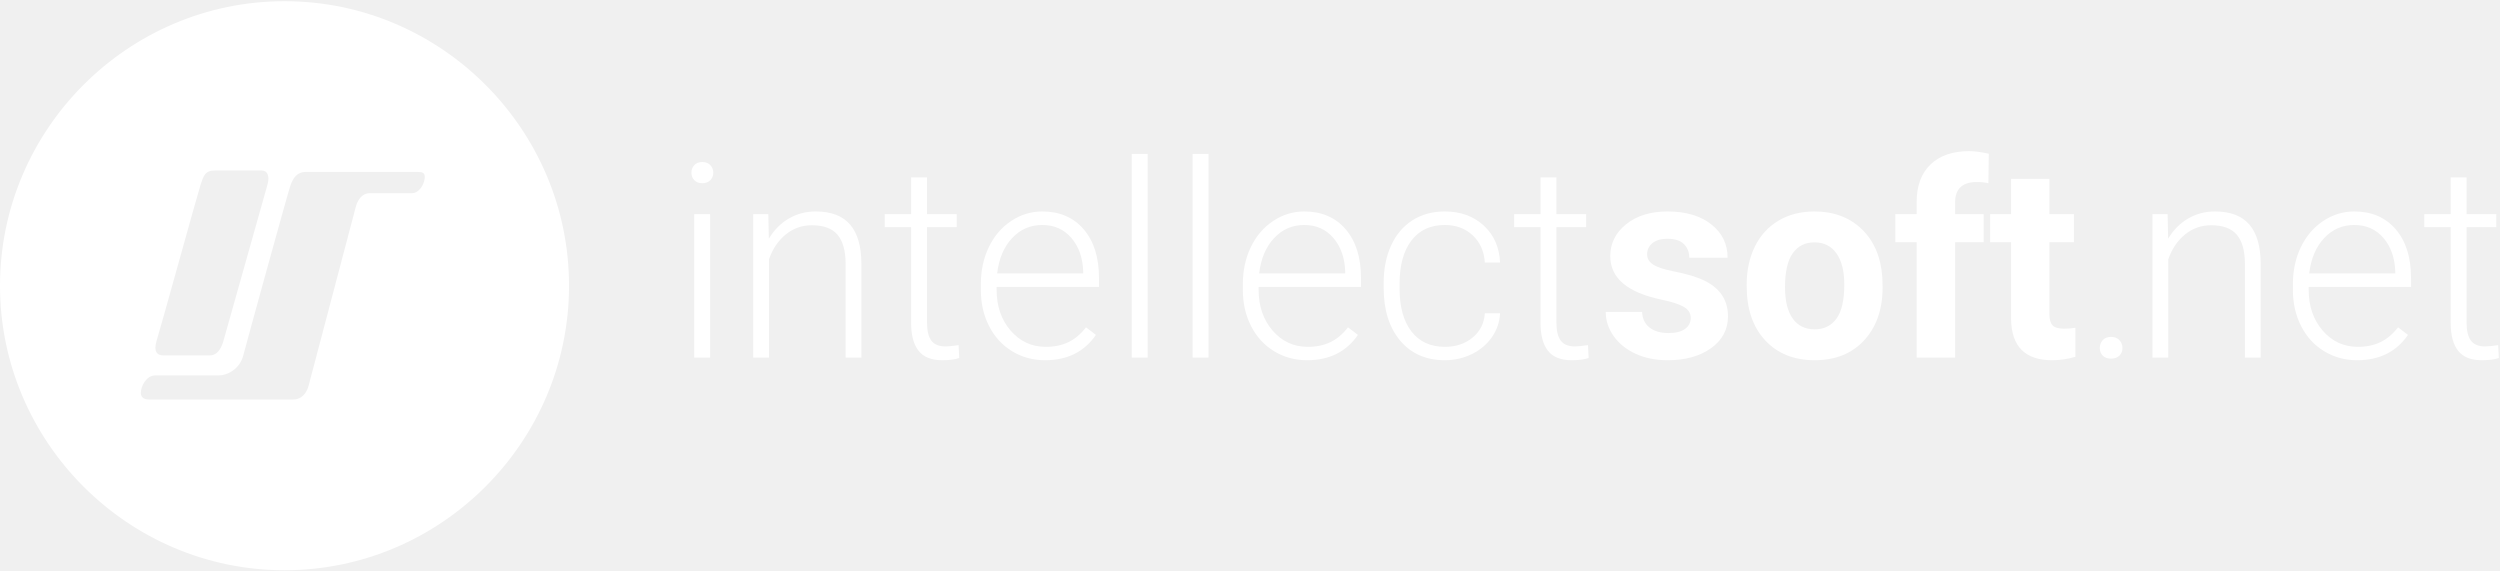
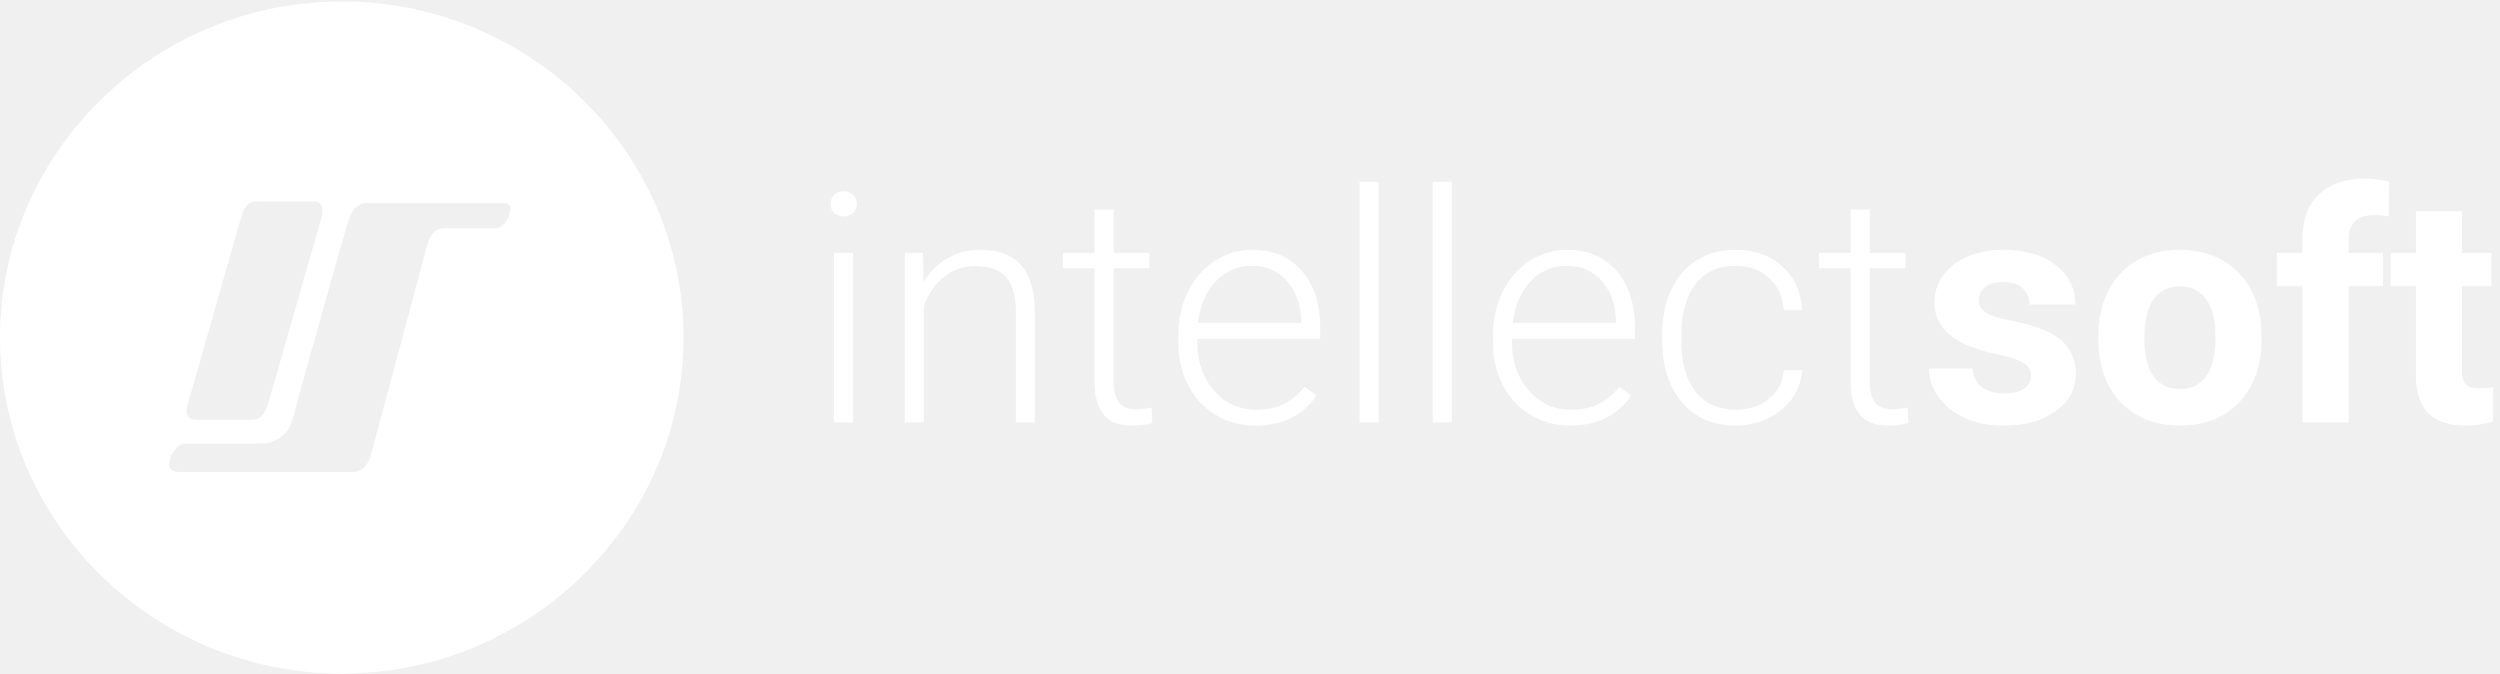
- <svg xmlns="http://www.w3.org/2000/svg" width="1381px" height="315px" viewBox="0 0 1381 315" version="1.1">
-   <defs />
+ <svg xmlns="http://www.w3.org/2000/svg" width="167px" height="45px" viewBox="0 0 167 45" version="1.1">
  <g id="Page-1" stroke="none" stroke-width="1" fill="none" fill-rule="evenodd">
-     <g id="Logo-Intellectsoft-net" fill="#ffffff">
-       <path d="M234.597,98.524 C234.097,103.008 230.709,106.706 227.875,106.706 L204.319,106.706 C198.032,106.706 196.46,114.564 196.46,114.564 L170.527,212.841 C170.527,212.841 168.956,220.7 161.883,220.7 L82.513,220.7 C79.37,220.7 77.798,219.404 77.798,217.047 C77.798,213.252 80.942,207.387 85.657,207.387 L120.836,207.387 C125.551,207.387 132.43,203.921 134.379,196.384 C136.328,188.847 158.74,107.537 160.312,102.822 C161.883,98.108 164.241,94.964 168.956,94.964 L230.251,94.964 C233.395,94.965 234.957,95.293 234.597,98.524 Z M86.443,188.479 C88.014,183.765 109.232,106.752 110.804,102.037 C112.375,97.322 113.161,94.178 118.662,94.178 L144.595,94.178 C147.738,94.178 149.122,97.299 147.738,102.037 C146.355,106.774 124.934,183.019 123.377,188.479 C121.82,193.939 119.078,196.338 115.935,196.338 L90.418,196.338 C86.489,196.338 84.871,193.981 86.443,188.479 Z M157.168,0.664 C70.726,0.664 0,71.39 0,157.832 C0,244.275 70.726,315 157.168,315 C243.611,315 314.336,244.275 314.336,157.832 C314.336,71.39 243.611,0.664 157.168,0.664 L157.168,0.664 Z" id="Fill-1" />
-       <path d="M383.475,197.526 L392.264,197.526 L392.264,118.277 L383.475,118.277 L383.475,197.526 Z M381.937,95.388 C381.937,93.739 382.474,92.343 383.549,91.204 C384.622,90.064 386.087,89.493 387.943,89.493 C389.798,89.493 391.276,90.064 392.374,91.204 C393.473,92.343 394.022,93.739 394.022,95.388 C394.022,97.039 393.473,98.421 392.374,99.538 C391.276,100.654 389.798,101.212 387.943,101.212 C386.087,101.212 384.622,100.654 383.549,99.538 C382.474,98.421 381.937,97.039 381.937,95.388 L381.937,95.388 Z" id="Fill-2" />
-       <path d="M424.418,118.277 L424.711,131.827 C427.688,126.945 431.4,123.22 435.843,120.658 C440.286,118.093 445.193,116.812 450.565,116.812 C459.061,116.812 465.384,119.205 469.535,123.99 C473.684,128.776 475.784,135.954 475.834,145.523 L475.834,197.526 L467.118,197.526 L467.118,145.45 C467.069,138.371 465.567,133.097 462.613,129.63 C459.658,126.163 454.934,124.429 448.441,124.429 C443.021,124.429 438.224,126.127 434.049,129.519 C429.874,132.914 426.785,137.492 424.784,143.253 L424.784,197.526 L416.068,197.526 L416.068,118.277 L424.418,118.277" id="Fill-3" />
-       <path d="M512.089,97.989 L512.089,118.277 L528.495,118.277 L528.495,125.455 L512.089,125.455 L512.089,178.321 C512.089,182.722 512.882,185.997 514.469,188.147 C516.055,190.299 518.704,191.373 522.416,191.373 C523.881,191.373 526.248,191.129 529.52,190.641 L529.886,197.757 C527.591,198.578 524.467,198.99 520.511,198.99 C514.506,198.99 510.135,197.245 507.401,193.754 C504.666,190.263 503.3,185.123 503.3,178.336 L503.3,125.455 L488.724,125.455 L488.724,118.277 L503.3,118.277 L503.3,97.989 L512.089,97.989" id="Fill-4" />
-       <path d="M575.736,124.283 C569.144,124.283 563.589,126.7 559.073,131.534 C554.556,136.368 551.81,142.862 550.834,151.016 L598.368,151.016 L598.368,150.064 C598.123,142.447 595.951,136.247 591.849,131.461 C587.748,126.675 582.376,124.283 575.736,124.283 Z M577.347,198.99 C570.609,198.99 564.517,197.331 559.073,194.01 C553.628,190.69 549.393,186.063 546.366,180.131 C543.338,174.197 541.825,167.545 541.825,160.172 L541.825,157.022 C541.825,149.405 543.301,142.546 546.256,136.441 C549.21,130.338 553.324,125.541 558.597,122.048 C563.871,118.558 569.584,116.812 575.736,116.812 C585.355,116.812 592.985,120.096 598.624,126.664 C604.264,133.231 607.084,142.203 607.084,153.58 L607.084,158.487 L550.541,158.487 L550.541,160.172 C550.541,169.156 553.115,176.64 558.268,182.621 C563.419,188.603 569.901,191.593 577.714,191.593 C582.401,191.593 586.539,190.739 590.128,189.029 C593.717,187.32 596.976,184.587 599.906,180.826 L605.399,185.001 C598.954,194.328 589.603,198.99 577.347,198.99 L577.347,198.99 Z" id="Fill-5" />
-       <polygon id="Fill-6" points="625.175 197.526 633.964 197.526 633.964 85.025 625.175 85.025" />
-       <polygon id="Fill-7" points="658.793 197.526 667.582 197.526 667.582 85.025 658.793 85.025" />
-       <path d="M720.463,124.283 C713.871,124.283 708.316,126.7 703.8,131.534 C699.283,136.368 696.536,142.862 695.56,151.016 L743.094,151.016 L743.094,150.064 C742.849,142.447 740.677,136.247 736.576,131.461 C732.474,126.675 727.102,124.283 720.463,124.283 Z M722.074,198.99 C715.336,198.99 709.244,197.331 703.8,194.01 C698.355,190.69 694.119,186.063 691.093,180.131 C688.064,174.197 686.552,167.545 686.552,160.172 L686.552,157.022 C686.552,149.405 688.028,142.546 690.983,136.441 C693.936,130.338 698.051,125.541 703.324,122.048 C708.597,118.558 714.31,116.812 720.463,116.812 C730.081,116.812 737.711,120.096 743.351,126.664 C748.99,133.231 751.81,142.203 751.81,153.58 L751.81,158.487 L695.267,158.487 L695.267,160.172 C695.267,169.156 697.842,176.64 702.994,182.621 C708.145,188.603 714.627,191.593 722.44,191.593 C727.128,191.593 731.266,190.739 734.855,189.029 C738.444,187.32 741.703,184.587 744.633,180.826 L750.126,185.001 C743.68,194.328 734.329,198.99 722.074,198.99 L722.074,198.99 Z" id="Fill-8" />
-       <path d="M798.173,191.593 C804.276,191.593 809.39,189.871 813.517,186.43 C817.642,182.986 819.876,178.531 820.219,173.063 L828.641,173.063 C828.396,177.897 826.884,182.304 824.1,186.283 C821.317,190.263 817.618,193.376 813.004,195.621 C808.39,197.866 803.446,198.99 798.173,198.99 C787.772,198.99 779.532,195.377 773.453,188.151 C767.374,180.925 764.335,171.207 764.335,159 L764.335,156.363 C764.335,148.551 765.701,141.641 768.436,135.635 C771.17,129.63 775.089,124.991 780.192,121.719 C785.293,118.449 791.262,116.812 798.099,116.812 C806.79,116.812 813.956,119.401 819.596,124.576 C825.236,129.752 828.25,136.563 828.641,145.01 L820.219,145.01 C819.827,138.81 817.593,133.804 813.517,129.996 C809.439,126.187 804.3,124.283 798.099,124.283 C790.189,124.283 784.048,127.139 779.679,132.852 C775.308,138.565 773.124,146.574 773.124,156.876 L773.124,159.44 C773.124,169.547 775.308,177.433 779.679,183.097 C784.048,188.762 790.213,191.593 798.173,191.593" id="Fill-9" />
-       <path d="M859.769,97.989 L859.769,118.277 L876.176,118.277 L876.176,125.455 L859.769,125.455 L859.769,178.321 C859.769,182.722 860.562,185.997 862.15,188.147 C863.736,190.299 866.385,191.373 870.096,191.373 C871.561,191.373 873.929,191.129 877.201,190.641 L877.567,197.757 C875.271,198.578 872.147,198.99 868.192,198.99 C862.186,198.99 857.816,197.245 855.082,193.754 C852.346,190.263 850.98,185.123 850.98,178.336 L850.98,125.455 L836.405,125.455 L836.405,118.277 L850.98,118.277 L850.98,97.989 L859.769,97.989" id="Fill-10" />
-       <path d="M933.964,175.626 C933.964,173.038 932.682,171 930.118,169.51 C927.555,168.022 923.441,166.691 917.777,165.519 C898.928,161.564 889.506,153.555 889.506,141.495 C889.506,134.464 892.423,128.592 898.258,123.881 C904.092,119.169 911.722,116.812 921.146,116.812 C931.204,116.812 939.248,119.181 945.28,123.917 C951.309,128.653 954.325,134.805 954.325,142.374 L933.158,142.374 C933.158,139.346 932.18,136.843 930.228,134.867 C928.275,132.888 925.222,131.9 921.073,131.9 C917.508,131.9 914.749,132.706 912.797,134.317 C910.843,135.928 909.867,137.979 909.867,140.469 C909.867,142.813 910.977,144.706 913.199,146.146 C915.421,147.587 919.169,148.832 924.442,149.881 C929.716,150.931 934.158,152.115 937.772,153.433 C948.953,157.535 954.545,164.64 954.545,174.747 C954.545,181.974 951.443,187.82 945.243,192.289 C939.041,196.756 931.034,198.99 921.219,198.99 C914.578,198.99 908.682,197.806 903.531,195.438 C898.379,193.07 894.34,189.823 891.41,185.697 C888.48,181.571 887.015,177.116 887.015,172.33 L907.084,172.33 C907.278,176.091 908.67,178.971 911.259,180.973 C913.846,182.976 917.312,183.976 921.659,183.976 C925.711,183.976 928.775,183.207 930.851,181.668 C932.926,180.131 933.964,178.116 933.964,175.626" id="Fill-11" />
-       <path d="M986.039,158.672 C986.039,166.203 987.454,171.962 990.287,175.946 C993.118,179.933 997.172,181.925 1002.45,181.925 C1007.57,181.925 1011.57,179.956 1014.46,176.02 C1017.34,172.083 1018.78,165.787 1018.78,157.131 C1018.78,149.747 1017.34,144.025 1014.46,139.965 C1011.57,135.908 1007.52,133.878 1002.3,133.878 C997.122,133.878 993.118,135.895 990.287,139.929 C987.454,143.965 986.039,150.212 986.039,158.672 Z M964.872,157.169 C964.872,149.307 966.385,142.3 969.413,136.148 C972.44,129.996 976.798,125.235 982.487,121.866 C988.174,118.497 994.779,116.812 1002.3,116.812 C1012.99,116.812 1021.72,120.084 1028.48,126.627 C1035.24,133.171 1039.02,142.056 1039.8,153.287 L1039.95,158.707 C1039.95,170.865 1036.55,180.619 1029.76,187.967 C1022.98,195.317 1013.87,198.99 1002.45,198.99 C991.019,198.99 981.901,195.328 975.089,188.004 C968.278,180.68 964.872,170.719 964.872,158.121 L964.872,157.169 L964.872,157.169 Z" id="Fill-12" />
-       <path d="M1058.77,197.526 L1058.77,133.804 L1046.98,133.804 L1046.98,118.277 L1058.77,118.277 L1058.77,111.539 C1058.77,102.652 1061.32,95.755 1066.42,90.847 C1071.52,85.941 1078.66,83.487 1087.85,83.487 C1090.78,83.487 1094.36,83.971 1098.61,84.939 L1098.39,101.212 C1096.63,100.772 1094.49,100.552 1091.95,100.552 C1083.99,100.552 1080.01,104.32 1080.01,111.852 L1080.01,118.277 L1095.76,118.277 L1095.76,133.804 L1080.01,133.804 L1080.01,197.526 L1058.77,197.526" id="Fill-13" />
-       <path d="M1132.08,98.795 L1132.08,118.277 L1145.63,118.277 L1145.63,133.804 L1132.08,133.804 L1132.08,173.356 C1132.08,176.285 1132.64,178.385 1133.77,179.654 C1134.89,180.925 1137.04,181.559 1140.21,181.559 C1142.56,181.559 1144.63,181.388 1146.44,181.046 L1146.44,197.086 C1142.29,198.356 1138.02,198.99 1133.62,198.99 C1118.78,198.99 1111.21,191.495 1110.92,176.505 L1110.92,133.804 L1099.34,133.804 L1099.34,118.277 L1110.92,118.277 L1110.92,98.795 L1132.08,98.795" id="Fill-14" />
-       <path d="M1159.92,192.252 C1159.92,190.543 1160.47,189.091 1161.56,187.895 C1162.66,186.698 1164.19,186.1 1166.14,186.1 C1168.09,186.1 1169.63,186.698 1170.76,187.895 C1171.88,189.091 1172.44,190.543 1172.44,192.252 C1172.44,193.962 1171.88,195.365 1170.76,196.463 C1169.63,197.563 1168.09,198.111 1166.14,198.111 C1164.19,198.111 1162.66,197.563 1161.56,196.463 C1160.47,195.365 1159.92,193.962 1159.92,192.252" id="Fill-15" />
-       <path d="M1197.39,118.277 L1197.68,131.827 C1200.66,126.945 1204.37,123.22 1208.81,120.658 C1213.25,118.093 1218.16,116.812 1223.53,116.812 C1232.03,116.812 1238.35,119.205 1242.5,123.99 C1246.65,128.776 1248.75,135.954 1248.8,145.523 L1248.8,197.526 L1240.09,197.526 L1240.09,145.45 C1240.04,138.371 1238.54,133.097 1235.58,129.63 C1232.63,126.163 1227.9,124.429 1221.41,124.429 C1215.99,124.429 1211.19,126.127 1207.02,129.519 C1202.84,132.914 1199.75,137.492 1197.75,143.253 L1197.75,197.526 L1189.04,197.526 L1189.04,118.277 L1197.39,118.277" id="Fill-16" />
-       <path d="M1300.51,124.283 C1293.92,124.283 1288.36,126.7 1283.85,131.534 C1279.33,136.368 1276.59,142.862 1275.61,151.016 L1323.14,151.016 L1323.14,150.064 C1322.9,142.447 1320.73,136.247 1316.62,131.461 C1312.52,126.675 1307.15,124.283 1300.51,124.283 Z M1302.12,198.99 C1295.38,198.99 1289.29,197.331 1283.85,194.01 C1278.4,190.69 1274.17,186.063 1271.14,180.131 C1268.11,174.197 1266.6,167.545 1266.6,160.172 L1266.6,157.022 C1266.6,149.405 1268.08,142.546 1271.03,136.441 C1273.99,130.338 1278.1,125.541 1283.37,122.048 C1288.65,118.558 1294.36,116.812 1300.51,116.812 C1310.13,116.812 1317.76,120.096 1323.4,126.664 C1329.04,133.231 1331.86,142.203 1331.86,153.58 L1331.86,158.487 L1275.32,158.487 L1275.32,160.172 C1275.32,169.156 1277.89,176.64 1283.04,182.621 C1288.19,188.603 1294.68,191.593 1302.49,191.593 C1307.18,191.593 1311.32,190.739 1314.9,189.029 C1318.49,187.32 1321.75,184.587 1324.68,180.826 L1330.17,185.001 C1323.73,194.328 1314.38,198.99 1302.12,198.99 L1302.12,198.99 Z" id="Fill-17" />
-       <path d="M1362.55,97.989 L1362.55,118.277 L1378.95,118.277 L1378.95,125.455 L1362.55,125.455 L1362.55,178.321 C1362.55,182.722 1363.34,185.997 1364.93,188.147 C1366.51,190.299 1369.16,191.373 1372.87,191.373 C1374.34,191.373 1376.71,191.129 1379.98,190.641 L1380.35,197.757 C1378.05,198.578 1374.93,198.99 1370.97,198.99 C1364.96,198.99 1360.59,197.245 1357.86,193.754 C1355.12,190.263 1353.76,185.123 1353.76,178.336 L1353.76,125.455 L1339.18,125.455 L1339.18,118.277 L1353.76,118.277 L1353.76,97.989 L1362.55,97.989" id="Fill-18" />
+     <g id="Intellectsoft_Full_Logo" fill="#FFFFFF">
+       <g id="Logo-Intellectsoft-net">
+         <g id="Page-1">
+           <g id="Logo-Intellectsoft-net">
+             <path d="M34.08,14.075 C34.007,14.715 33.515,15.244 33.103,15.244 L29.681,15.244 C28.768,15.244 28.54,16.366 28.54,16.366 L24.772,30.406 C24.772,30.406 24.544,31.529 23.517,31.529 L11.987,31.529 C11.53,31.529 11.302,31.343 11.302,31.007 C11.302,30.465 11.758,29.627 12.443,29.627 L17.554,29.627 C18.239,29.627 19.238,29.132 19.521,28.055 C19.804,26.978 23.06,15.362 23.288,14.689 C23.517,14.015 23.859,13.566 24.544,13.566 L33.448,13.566 C33.905,13.566 34.132,13.613 34.08,14.075 Z M12.558,26.926 C12.786,26.252 15.868,15.25 16.096,14.577 C16.325,13.903 16.439,13.454 17.238,13.454 L21.005,13.454 C21.462,13.454 21.663,13.9 21.462,14.577 C21.261,15.253 18.149,26.146 17.923,26.926 C17.697,27.706 17.298,28.048 16.842,28.048 L13.135,28.048 C12.564,28.048 12.329,27.712 12.558,26.926 Z M22.832,0.095 C10.274,0.095 0,10.199 0,22.547 C0,34.896 10.274,45 22.832,45 C35.389,45 45.663,34.896 45.663,22.547 C45.663,10.199 35.389,0.095 22.832,0.095 L22.832,0.095 Z" id="Fill-1" />
+             <path d="M55.707,28.218 L56.984,28.218 L56.984,16.897 L55.707,16.897 L55.707,28.218 Z M55.484,13.627 C55.484,13.391 55.562,13.192 55.718,13.029 C55.874,12.866 56.087,12.785 56.356,12.785 C56.626,12.785 56.84,12.866 57,13.029 C57.16,13.192 57.239,13.391 57.239,13.627 C57.239,13.863 57.16,14.06 57,14.22 C56.84,14.379 56.626,14.459 56.356,14.459 C56.087,14.459 55.874,14.379 55.718,14.22 C55.562,14.06 55.484,13.863 55.484,13.627 L55.484,13.627 Z" id="Fill-2" />
+             <path d="M61.655,16.897 L61.697,18.832 C62.13,18.135 62.669,17.603 63.315,17.237 C63.96,16.87 64.673,16.687 65.453,16.687 C66.687,16.687 67.606,17.029 68.209,17.713 C68.812,18.397 69.117,19.422 69.124,20.789 L69.124,28.218 L67.858,28.218 L67.858,20.779 C67.851,19.767 67.633,19.014 67.203,18.519 C66.774,18.023 66.088,17.776 65.145,17.776 C64.357,17.776 63.66,18.018 63.054,18.503 C62.447,18.988 61.999,19.642 61.708,20.465 L61.708,28.218 L60.442,28.218 L60.442,16.897 L61.655,16.897" id="Fill-3" />
+             <path d="M74.391,13.998 L74.391,16.897 L76.774,16.897 L76.774,17.922 L74.391,17.922 L74.391,25.474 C74.391,26.103 74.506,26.571 74.737,26.878 C74.967,27.186 75.352,27.339 75.891,27.339 C76.104,27.339 76.448,27.304 76.923,27.234 L76.976,28.251 C76.643,28.368 76.189,28.427 75.614,28.427 C74.742,28.427 74.107,28.178 73.71,27.679 C73.312,27.18 73.114,26.446 73.114,25.477 L73.114,17.922 L70.997,17.922 L70.997,16.897 L73.114,16.897 L73.114,13.998 L74.391,13.998" id="Fill-4" />
+             <path d="M83.637,17.755 C82.679,17.755 81.872,18.1 81.216,18.791 C80.56,19.481 80.161,20.409 80.019,21.574 L86.924,21.574 L86.924,21.438 C86.889,20.35 86.573,19.464 85.977,18.78 C85.382,18.096 84.601,17.755 83.637,17.755 Z M83.871,28.427 C82.892,28.427 82.007,28.19 81.216,27.716 C80.425,27.241 79.81,26.58 79.37,25.733 C78.93,24.885 78.711,23.935 78.711,22.882 L78.711,22.432 C78.711,21.344 78.925,20.364 79.354,19.492 C79.783,18.62 80.381,17.934 81.147,17.435 C81.913,16.937 82.743,16.687 83.637,16.687 C85.034,16.687 86.143,17.157 86.962,18.095 C87.781,19.033 88.191,20.315 88.191,21.94 L88.191,22.641 L79.977,22.641 L79.977,22.882 C79.977,24.165 80.351,25.234 81.099,26.089 C81.847,26.943 82.789,27.37 83.924,27.37 C84.605,27.37 85.206,27.248 85.727,27.004 C86.249,26.76 86.722,26.37 87.148,25.832 L87.946,26.429 C87.01,27.761 85.651,28.427 83.871,28.427 L83.871,28.427 Z" id="Fill-5" />
+             <polygon id="Fill-6" points="90.819 28.218 92.095 28.218 92.095 12.146 90.819 12.146" />
+             <polygon id="Fill-7" points="95.702 28.218 96.979 28.218 96.979 12.146 95.702 12.146" />
+             <path d="M104.661,17.755 C103.704,17.755 102.897,18.1 102.241,18.791 C101.584,19.481 101.185,20.409 101.044,21.574 L107.949,21.574 L107.949,21.438 C107.913,20.35 107.598,19.464 107.002,18.78 C106.406,18.096 105.626,17.755 104.661,17.755 Z M104.895,28.427 C103.916,28.427 103.031,28.19 102.241,27.716 C101.45,27.241 100.834,26.58 100.395,25.733 C99.955,24.885 99.735,23.935 99.735,22.882 L99.735,22.432 C99.735,21.344 99.949,20.364 100.379,19.492 C100.808,18.62 101.405,17.934 102.171,17.435 C102.937,16.937 103.767,16.687 104.661,16.687 C106.058,16.687 107.167,17.157 107.986,18.095 C108.805,19.033 109.215,20.315 109.215,21.94 L109.215,22.641 L101.001,22.641 L101.001,22.882 C101.001,24.165 101.375,25.234 102.123,26.089 C102.872,26.943 103.813,27.37 104.948,27.37 C105.629,27.37 106.23,27.248 106.752,27.004 C107.273,26.76 107.747,26.37 108.172,25.832 L108.97,26.429 C108.034,27.761 106.675,28.427 104.895,28.427 L104.895,28.427 Z" id="Fill-8" />
+             <path d="M115.95,27.37 C116.837,27.37 117.58,27.124 118.179,26.633 C118.778,26.141 119.103,25.504 119.153,24.723 L120.376,24.723 C120.34,25.414 120.121,26.043 119.716,26.612 C119.312,27.18 118.775,27.625 118.105,27.946 C117.434,28.267 116.716,28.427 115.95,28.427 C114.439,28.427 113.242,27.911 112.359,26.879 C111.476,25.846 111.034,24.458 111.034,22.714 L111.034,22.338 C111.034,21.222 111.233,20.234 111.63,19.376 C112.027,18.519 112.597,17.856 113.338,17.388 C114.079,16.921 114.946,16.687 115.939,16.687 C117.202,16.687 118.243,17.057 119.062,17.797 C119.881,18.536 120.319,19.509 120.376,20.716 L119.153,20.716 C119.096,19.83 118.771,19.115 118.179,18.571 C117.587,18.027 116.84,17.755 115.939,17.755 C114.79,17.755 113.898,18.163 113.263,18.979 C112.628,19.795 112.311,20.939 112.311,22.411 L112.311,22.777 C112.311,24.221 112.628,25.348 113.263,26.157 C113.898,26.966 114.794,27.37 115.95,27.37" id="Fill-9" />
+             <path d="M124.898,13.998 L124.898,16.897 L127.281,16.897 L127.281,17.922 L124.898,17.922 L124.898,25.474 C124.898,26.103 125.013,26.571 125.244,26.878 C125.474,27.186 125.859,27.339 126.398,27.339 C126.611,27.339 126.955,27.304 127.43,27.234 L127.484,28.251 C127.15,28.368 126.696,28.427 126.122,28.427 C125.249,28.427 124.614,28.178 124.217,27.679 C123.82,27.18 123.621,26.446 123.621,25.477 L123.621,17.922 L121.504,17.922 L121.504,16.897 L123.621,16.897 L123.621,13.998 L124.898,13.998" id="Fill-10" />
+             <path d="M135.676,25.089 C135.676,24.72 135.49,24.429 135.118,24.216 C134.745,24.003 134.148,23.813 133.325,23.646 C130.587,23.081 129.218,21.936 129.218,20.214 C129.218,19.209 129.642,18.37 130.489,17.697 C131.337,17.024 132.445,16.687 133.814,16.687 C135.275,16.687 136.444,17.026 137.32,17.702 C138.196,18.379 138.634,19.258 138.634,20.339 L135.559,20.339 C135.559,19.907 135.417,19.549 135.134,19.267 C134.85,18.984 134.406,18.843 133.804,18.843 C133.286,18.843 132.885,18.958 132.601,19.188 C132.318,19.418 132.176,19.711 132.176,20.067 C132.176,20.402 132.337,20.672 132.66,20.878 C132.983,21.084 133.527,21.262 134.293,21.412 C135.059,21.562 135.704,21.731 136.229,21.919 C137.854,22.505 138.666,23.52 138.666,24.964 C138.666,25.996 138.215,26.831 137.315,27.47 C136.414,28.108 135.251,28.427 133.825,28.427 C132.86,28.427 132.004,28.258 131.255,27.92 C130.507,27.581 129.92,27.118 129.494,26.528 C129.069,25.939 128.856,25.302 128.856,24.619 L131.771,24.619 C131.8,25.156 132.002,25.567 132.378,25.853 C132.754,26.139 133.257,26.282 133.889,26.282 C134.477,26.282 134.922,26.172 135.224,25.953 C135.525,25.733 135.676,25.445 135.676,25.089" id="Fill-11" />
+             <path d="M143.241,22.667 C143.241,23.743 143.447,24.566 143.858,25.135 C144.27,25.705 144.858,25.989 145.625,25.989 C146.369,25.989 146.95,25.708 147.37,25.146 C147.788,24.583 147.997,23.684 147.997,22.447 C147.997,21.392 147.788,20.575 147.37,19.995 C146.95,19.415 146.362,19.125 145.603,19.125 C144.851,19.125 144.27,19.414 143.858,19.99 C143.447,20.566 143.241,21.459 143.241,22.667 Z M140.166,22.453 C140.166,21.33 140.386,20.329 140.826,19.45 C141.266,18.571 141.899,17.891 142.725,17.409 C143.551,16.928 144.511,16.687 145.603,16.687 C147.156,16.687 148.425,17.155 149.407,18.09 C150.389,19.024 150.938,20.294 151.051,21.898 L151.073,22.672 C151.073,24.409 150.579,25.803 149.592,26.852 C148.608,27.902 147.284,28.427 145.625,28.427 C143.965,28.427 142.64,27.904 141.65,26.858 C140.661,25.811 140.166,24.388 140.166,22.589 L140.166,22.453 L140.166,22.453 Z" id="Fill-12" />
+             <path d="M153.807,28.218 L153.807,19.115 L152.094,19.115 L152.094,16.897 L153.807,16.897 L153.807,15.934 C153.807,14.665 154.177,13.679 154.918,12.978 C155.659,12.277 156.696,11.927 158.031,11.927 C158.457,11.927 158.977,11.996 159.594,12.134 L159.562,14.459 C159.307,14.396 158.996,14.365 158.627,14.365 C157.47,14.365 156.892,14.903 156.892,15.979 L156.892,16.897 L159.18,16.897 L159.18,19.115 L156.892,19.115 L156.892,28.218 L153.807,28.218" id="Fill-13" />
+             <path d="M164.456,14.114 L164.456,16.897 L166.425,16.897 L166.425,19.115 L164.456,19.115 L164.456,24.765 C164.456,25.184 164.538,25.484 164.702,25.665 C164.865,25.846 165.177,25.937 165.637,25.937 C165.979,25.937 166.28,25.913 166.543,25.864 L166.543,28.155 C165.94,28.337 165.319,28.427 164.68,28.427 C162.524,28.427 161.425,27.356 161.383,25.215 L161.383,19.115 L159.7,19.115 L159.7,16.897 L161.383,16.897 L161.383,14.114 L164.456,14.114" id="Fill-14" />
+           </g>
+         </g>
+       </g>
    </g>
  </g>
</svg>
